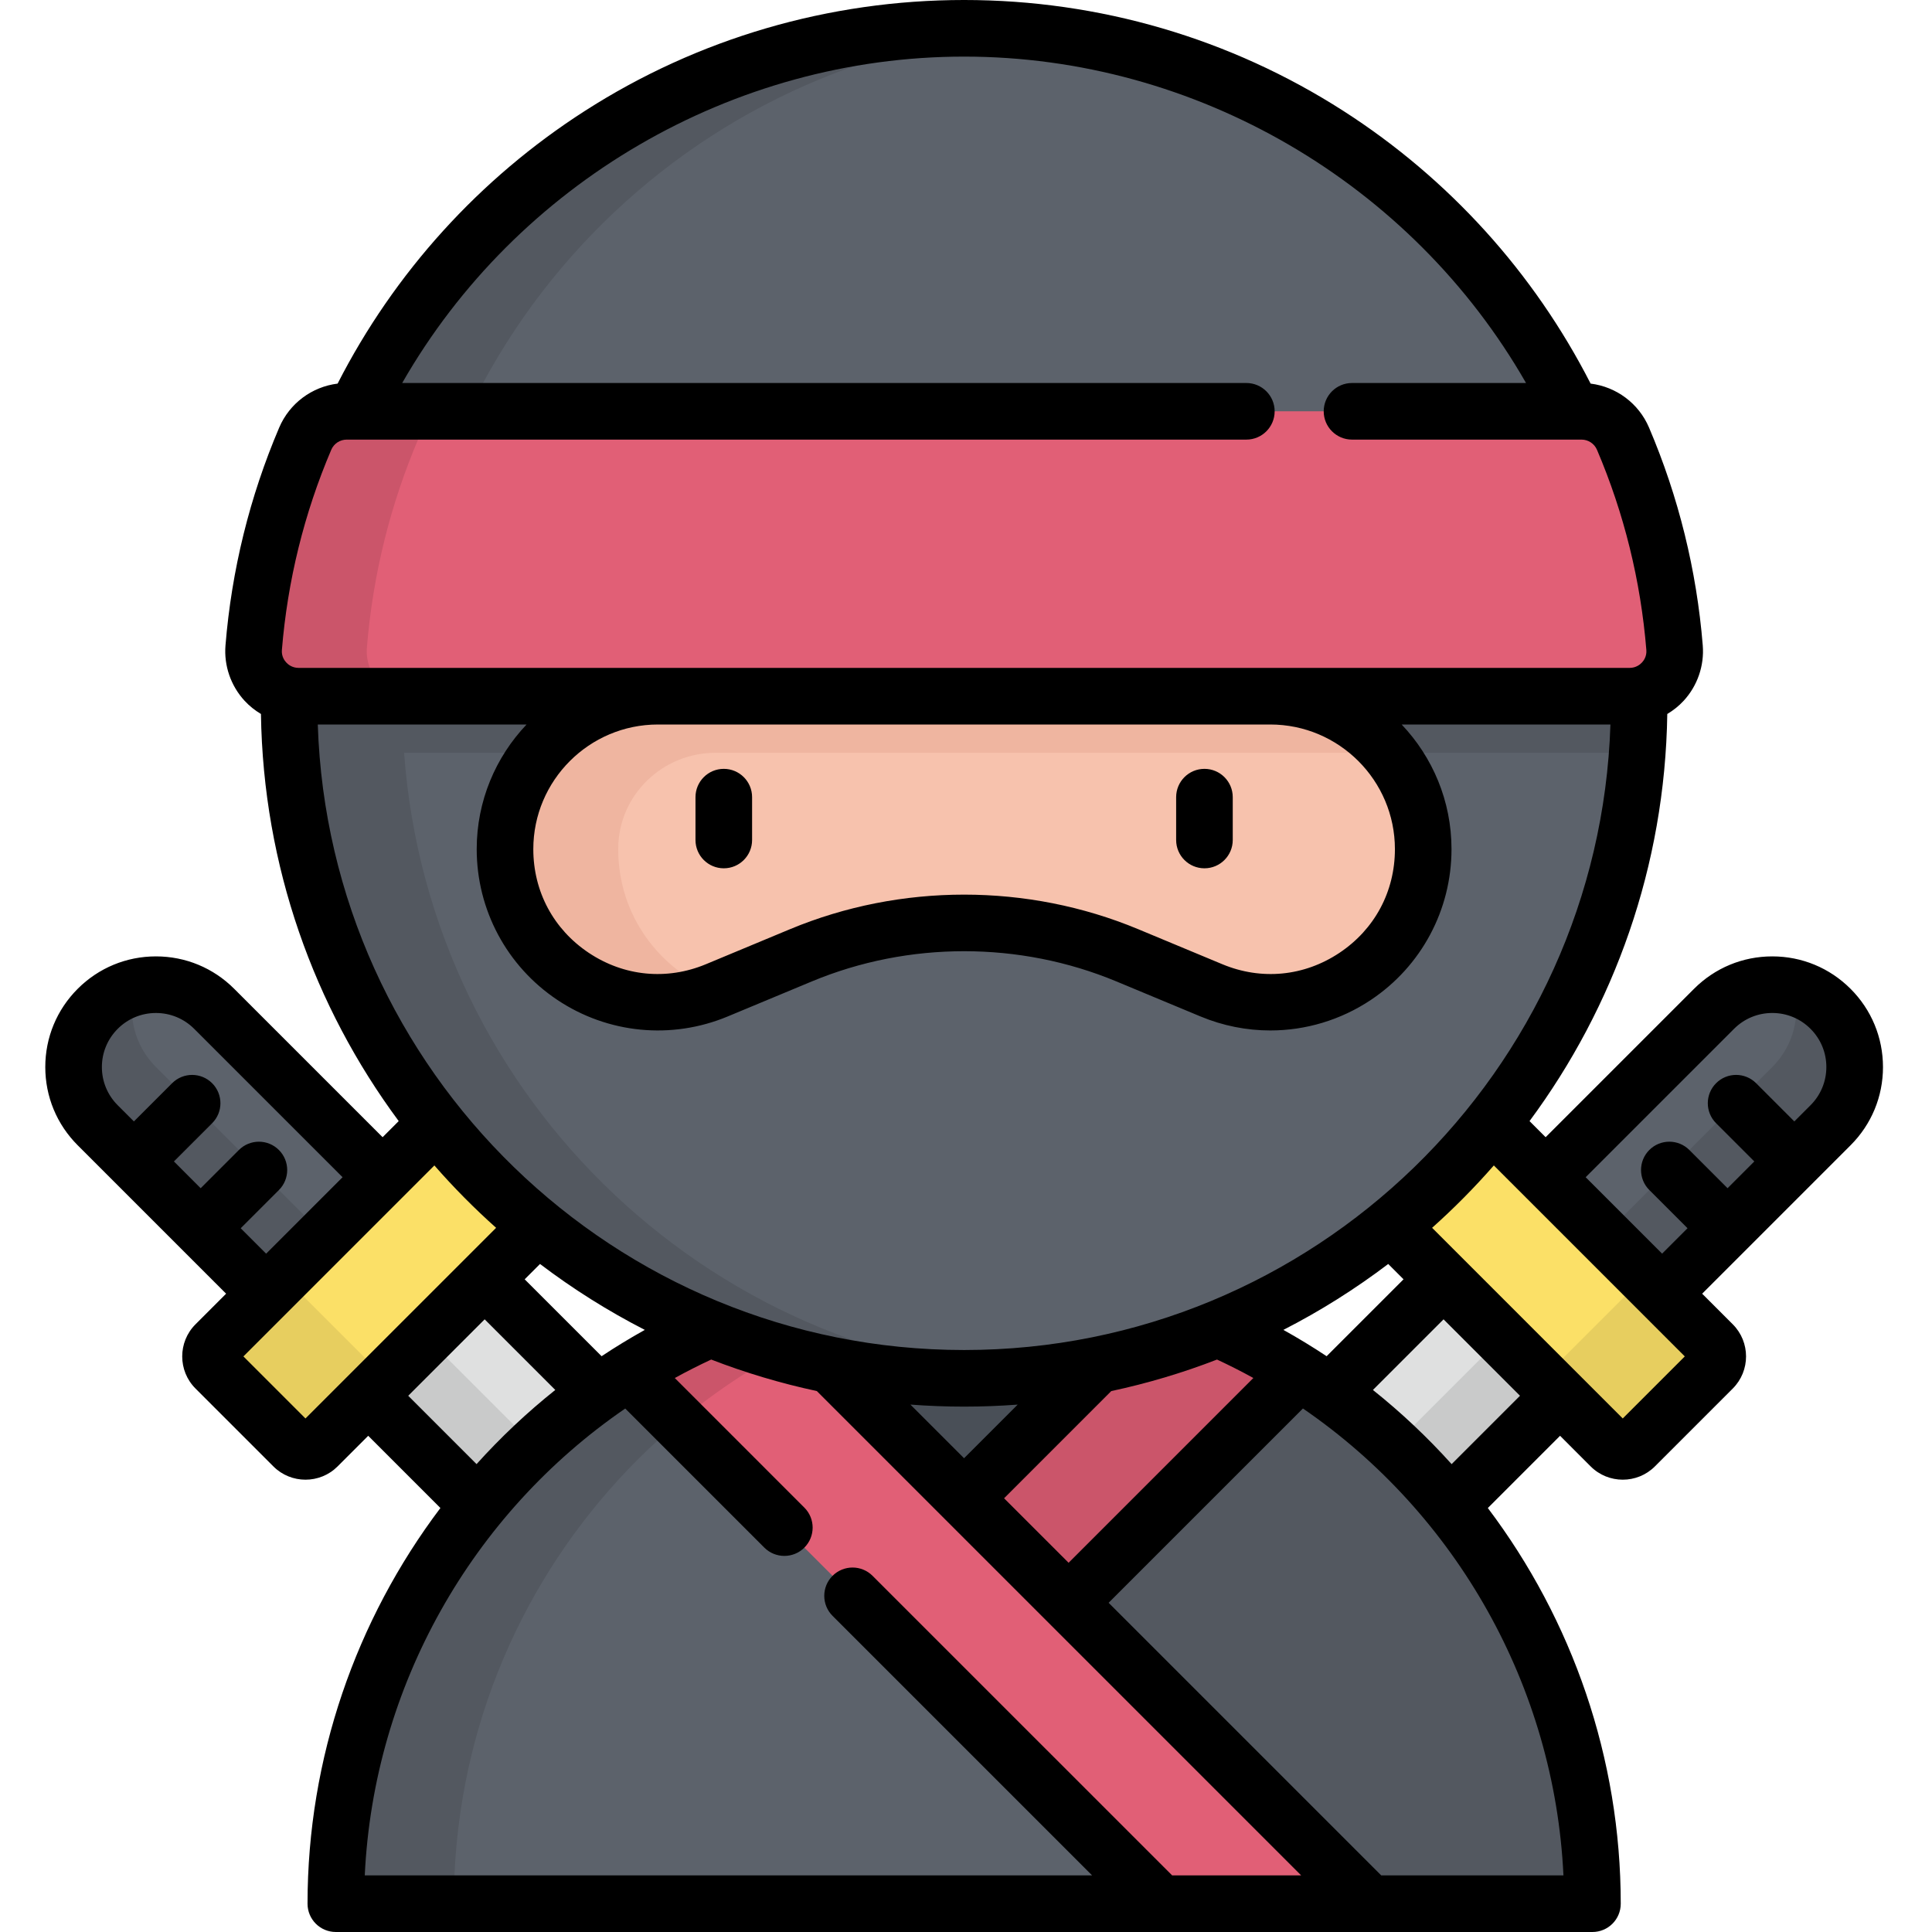
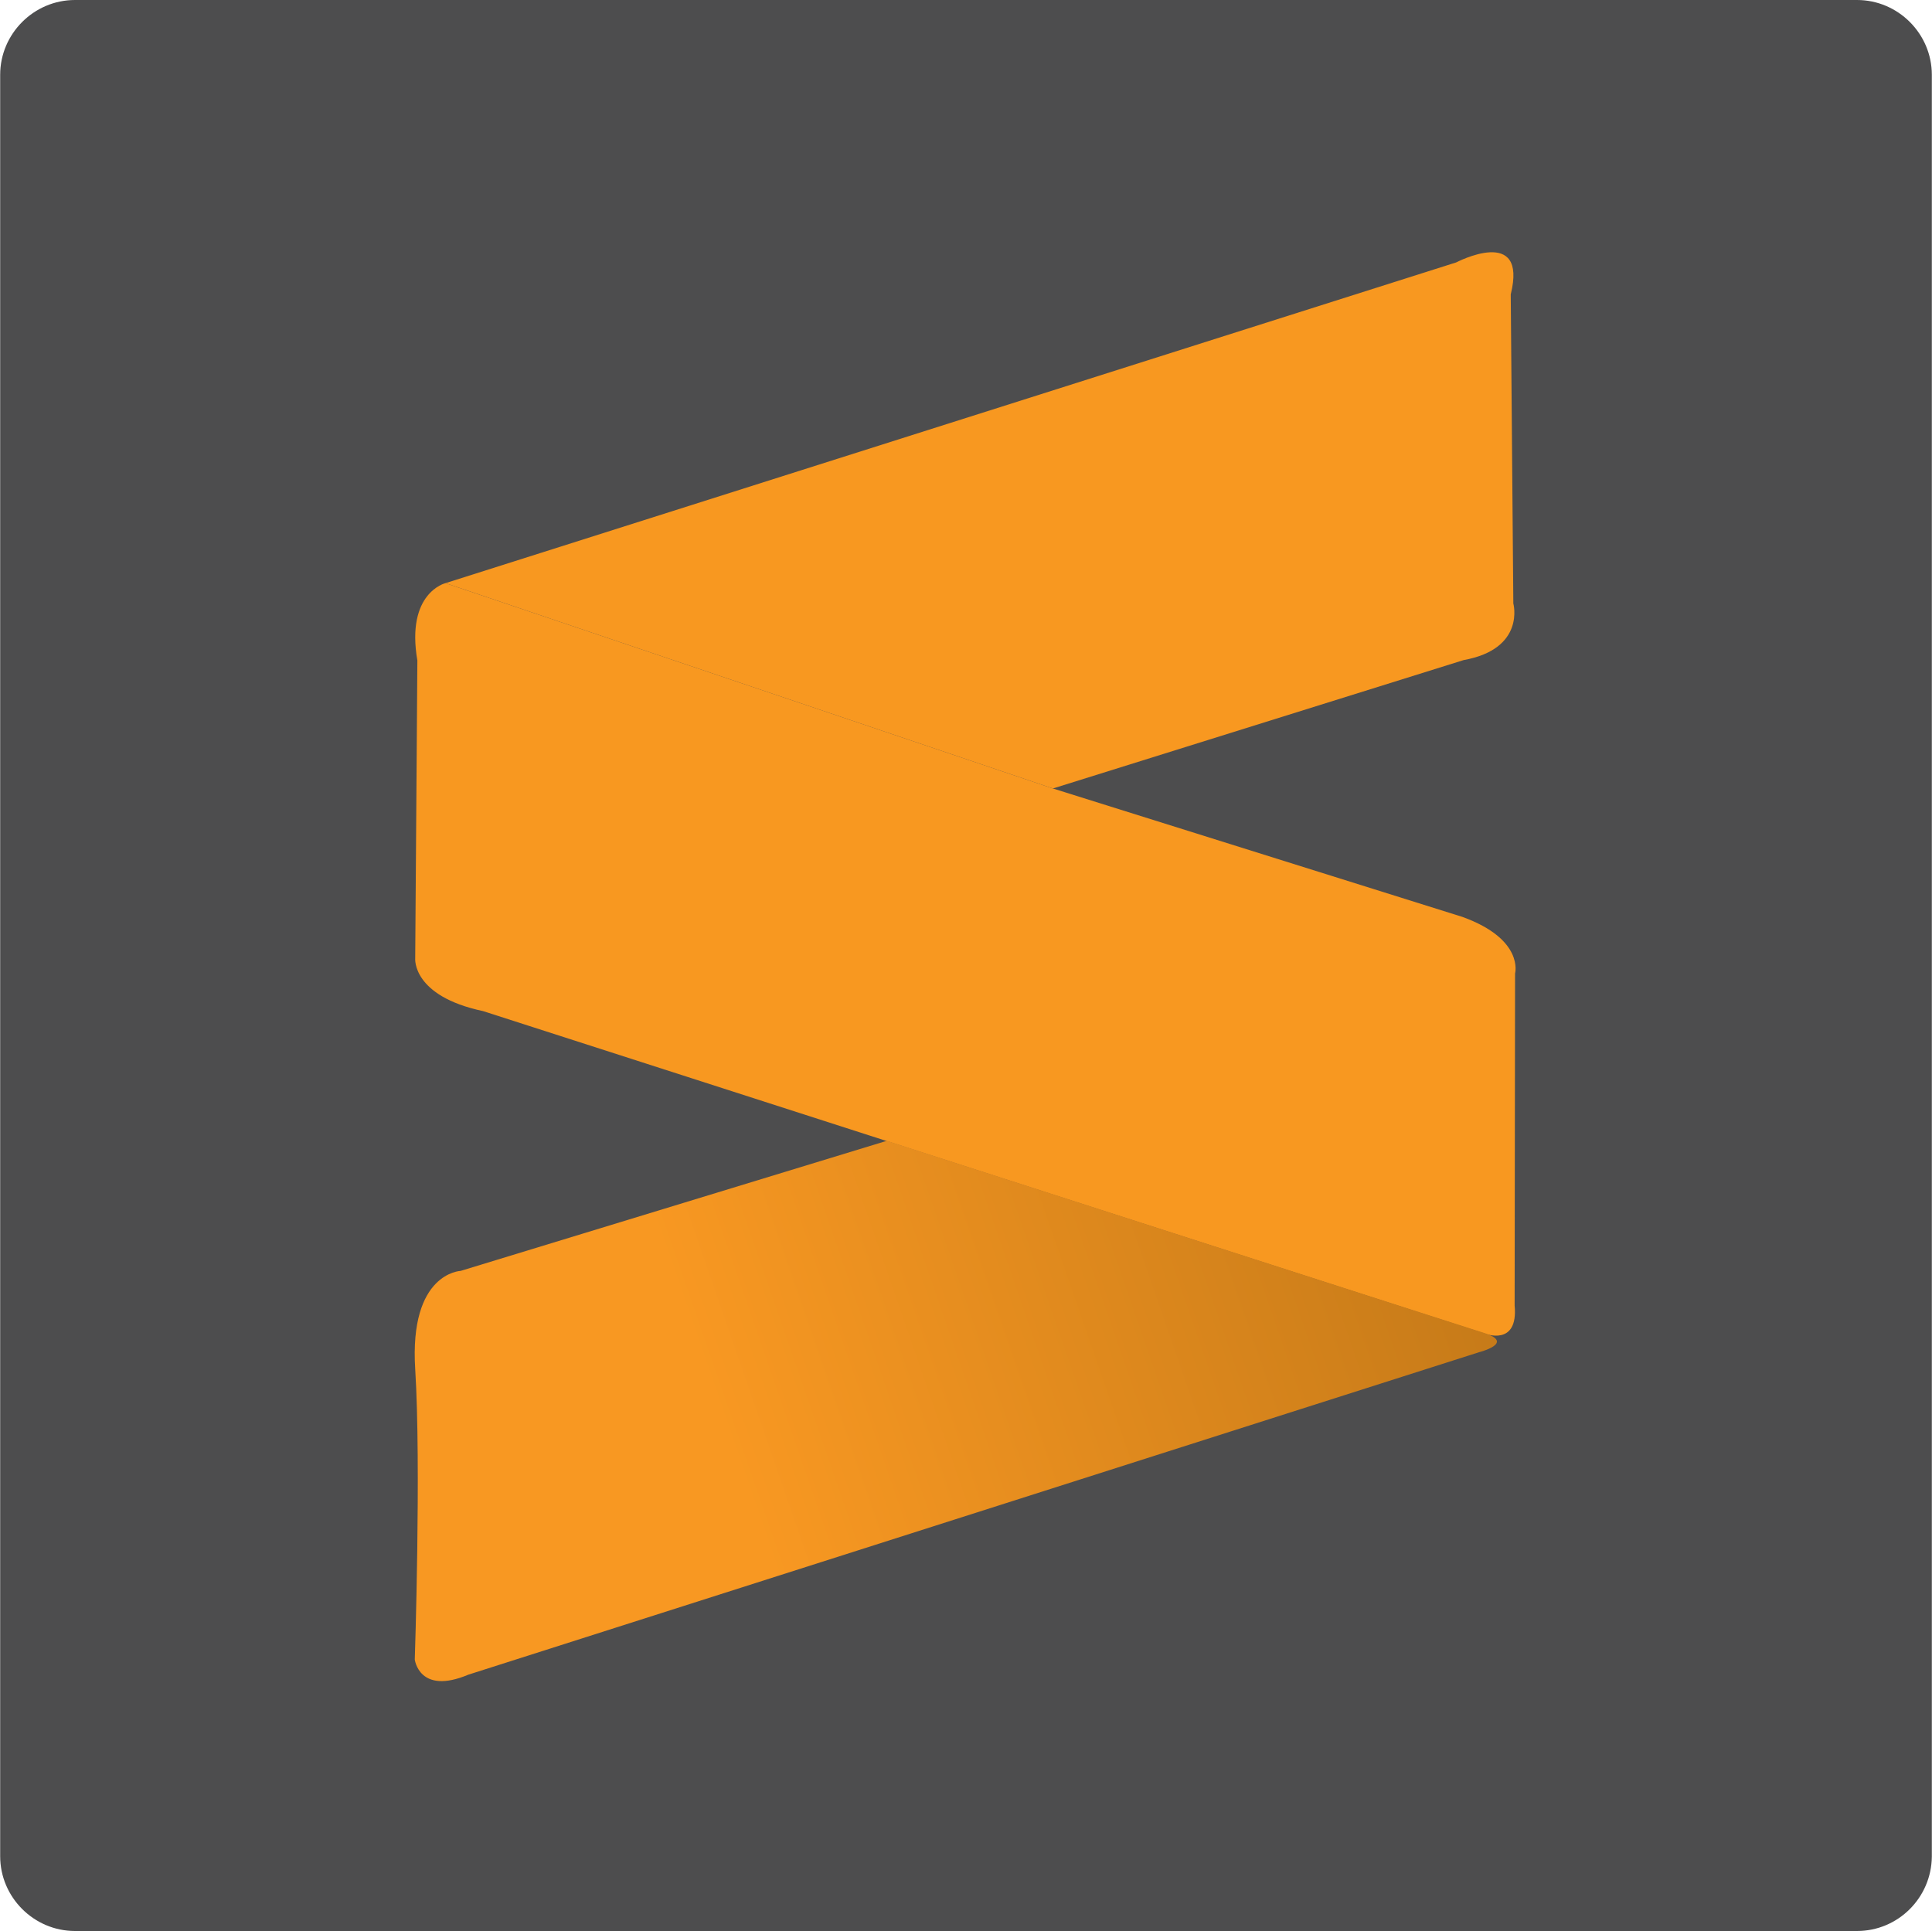
- <svg xmlns="http://www.w3.org/2000/svg" viewBox="-12 0 512 512.001">
-   <path d="m102.914 325.504-30.863 30.863-58.16-58.156c-8.52-8.523-8.52-22.344 0-30.867 8.523-8.52 22.344-8.52 30.867 0zm0 0" fill="#5c626b" />
-   <path d="m23.68 261.699c-3.586.957-6.977 2.836-9.789 5.645-8.52 8.523-8.52 22.344 0 30.867l58.16 58.156 15.434-15.43-58.16-58.16c-5.711-5.711-7.59-13.797-5.645-21.078zm0 0" fill="#535860" />
-   <path d="m72.047 356.367 30.863-30.863 84.078 84.078-30.863 30.863zm0 0" fill="#dfe0e0" />
-   <path d="m72.047 356.367 15.434-15.434 84.078 84.078-15.434 15.434zm0 0" fill="#c9caca" />
-   <path d="m129.855 325.613-57.695 57.695c-1.77 1.773-4.641 1.773-6.414 0l-20.637-20.637c-1.773-1.77-1.773-4.641 0-6.414l57.695-57.695c1.77-1.773 4.645-1.773 6.414 0l20.637 20.637c1.773 1.77 1.773 4.645 0 6.414zm0 0" fill="#fbe067" />
-   <path d="m86.957 362.098-20.637-20.637c-1.77-1.773-1.77-4.645 0-6.418l-21.211 21.215c-1.773 1.77-1.773 4.645 0 6.414l20.637 20.637c1.77 1.773 4.641 1.773 6.414 0l21.215-21.211c-1.773 1.77-4.645 1.77-6.418 0zm0 0" fill="#e7ce5f" />
-   <path d="m384.086 325.504 30.863 30.863 58.16-58.156c8.523-8.523 8.523-22.344 0-30.867-8.523-8.52-22.344-8.52-30.867 0zm0 0" fill="#5c626b" />
-   <path d="m463.324 261.699c3.582.957 6.973 2.836 9.785 5.645 8.523 8.523 8.523 22.344 0 30.867l-58.16 58.156-15.43-15.43 58.156-58.16c5.711-5.711 7.59-13.797 5.648-21.078zm0 0" fill="#535860" />
-   <path d="m330.871 440.453-30.863-30.867 84.078-84.078 30.863 30.867zm0 0" fill="#dfe0e0" />
-   <path d="m315.434 425.016 84.078-84.078 15.434 15.43-84.078 84.078zm0 0" fill="#c9caca" />
-   <path d="m357.145 325.613 57.695 57.695c1.773 1.773 4.645 1.773 6.414 0l20.637-20.637c1.773-1.77 1.773-4.641 0-6.414l-57.695-57.695c-1.77-1.773-4.641-1.773-6.414 0l-20.637 20.637c-1.773 1.77-1.773 4.645 0 6.414zm0 0" fill="#fbe067" />
-   <path d="m400.043 362.098 20.637-20.637c1.77-1.773 1.77-4.645 0-6.418l21.211 21.215c1.773 1.77 1.773 4.645 0 6.414l-20.637 20.637c-1.77 1.773-4.641 1.773-6.414 0l-21.211-21.211c1.77 1.77 4.641 1.77 6.414 0zm0 0" fill="#e7ce5f" />
-   <path d="m76.992 504.5c0-91.961 74.547-166.508 166.508-166.508s166.508 74.547 166.508 166.508zm0 0" fill="#494f57" />
-   <path d="m410.008 504.5h-273.891l158.461-158.516c66.973 21.562 115.43 84.375 115.43 158.516zm0 0" fill="#535860" />
-   <path d="m191.477 504.473h-55.359l158.438-158.488c13.402 4.316 26.062 10.289 37.742 17.668zm0 0" fill="#cb556a" />
-   <path d="m76.992 504.5h273.895l-158.465-158.516c-66.969 21.562-115.43 84.375-115.43 158.516zm0 0" fill="#5c626b" />
-   <path d="m259.137 338.727c-5.148-.477-10.363-.734-15.637-.734-91.961 0-166.508 74.547-166.508 166.508h31.273c-.004-86.688 66.242-157.891 150.871-165.773zm0 0" fill="#535860" />
-   <path d="m295.5 504.473h55.359l-158.438-158.488c-13.402 4.316-26.062 10.289-37.742 17.668zm0 0" fill="#e15f76" />
-   <path d="m201.43 354.996-9.008-9.012c-13.402 4.316-26.062 10.289-37.742 17.668l13.191 13.195c10.215-8.562 21.477-15.914 33.559-21.852zm0 0" fill="#cb556a" />
-   <path d="m422.387 186.387c0 98.793-80.09 178.883-178.887 178.883s-178.887-80.09-178.887-178.883c0-98.797 80.09-178.887 178.887-178.887s178.887 80.09 178.887 178.887zm0 0" fill="#5c626b" />
-   <path d="m94.617 186.387c0-93.746 72.109-170.633 163.883-178.254-4.945-.41-9.945-.633-15-.633-98.793 0-178.883 80.09-178.883 178.887 0 98.793 80.086 178.887 178.883 178.887 5.055 0 10.055-.223 15-.633-91.773-7.621-163.883-84.512-163.883-178.254zm0 0" fill="#535860" />
-   <path d="m64.617 186.387c0 4.379.164 8.723.473 13.023.684.055 1.371.09 2.062.09h352.699c.688 0 1.375-.035 2.059-.09.309-4.301.477-8.645.477-13.023 0-13.625-1.531-26.887-4.414-39.637h-348.941c-2.887 12.75-4.414 26.012-4.414 39.637zm0 0" fill="#535860" />
-   <path d="m309.051 262.457-22.305-9.289c-27.68-11.527-58.812-11.527-86.492 0l-22.305 9.289c-26.699 11.117-56.117-8.5-56.117-37.422 0-22.387 18.148-40.535 40.535-40.535h162.266c22.387 0 40.535 18.148 40.535 40.535 0 28.922-29.418 48.539-56.117 37.422zm0 0" fill="#f7c2ad" />
-   <path d="m324.633 184.5h-162.266c-22.387 0-40.535 18.148-40.535 40.535 0 28.707 28.984 48.23 55.523 37.645-14.582-5.859-25.523-20.016-25.523-37.645 0-.098 0-.195.004-.289.098-14.027 11.723-25.246 25.746-25.246h178.523c-7.43-9.148-18.766-15-31.473-15zm0 0" fill="#efb5a0" />
-   <path d="m67.152 184.5h352.699c6.953 0 12.488-5.918 11.922-12.852-1.59-19.516-6.305-38.148-13.656-55.391-1.879-4.402-6.215-7.258-11-7.258h-327.23c-4.789 0-9.121 2.855-11 7.258-7.352 17.242-12.07 35.875-13.66 55.391-.562 6.934 4.969 12.852 11.926 12.852zm0 0" fill="#e15f76" />
-   <path d="m85.227 171.648c1.59-19.516 6.309-38.148 13.66-55.391 1.879-4.402 6.211-7.258 11-7.258h-30c-4.789 0-9.125 2.855-11 7.258-7.352 17.242-12.07 35.875-13.66 55.391-.562 6.934 4.969 12.852 11.922 12.852h30c-6.953 0-12.484-5.918-11.922-12.852zm0 0" fill="#cb556a" />
-   <path d="m307.191 203.754c-4.145 0-7.5 3.359-7.5 7.5v11.355c0 4.145 3.355 7.5 7.5 7.5 4.141 0 7.5-3.355 7.5-7.5v-11.355c0-4.141-3.359-7.5-7.5-7.5zm0 0" />
-   <path d="m179.812 203.754c-4.145 0-7.5 3.359-7.5 7.5v11.355c0 4.145 3.355 7.5 7.5 7.5 4.141 0 7.5-3.355 7.5-7.5v-11.355c0-4.141-3.359-7.5-7.5-7.5zm0 0" />
-   <path d="m478.41 262.043c-5.539-5.539-12.902-8.59-20.734-8.59s-15.199 3.051-20.734 8.59l-39.332 39.328-4.266-4.27c22.426-30.273 35.902-67.547 36.504-107.887 1.59-.953 3.059-2.113 4.336-3.496 3.656-3.965 5.5-9.316 5.066-14.676-1.625-19.965-6.418-39.391-14.238-57.727-2.742-6.43-8.664-10.809-15.48-11.656-15.031-29.41-37.582-54.328-65.484-72.238-29.988-19.25-64.754-29.422-100.547-29.422-35.789 0-70.559 10.172-100.547 29.422-27.898 17.906-50.449 42.828-65.484 72.238-6.816.848-12.738 5.227-15.48 11.656-7.82 18.336-12.609 37.758-14.234 57.723-.438 5.363 1.41 10.711 5.066 14.68 1.273 1.383 2.742 2.543 4.332 3.492.602 40.344 14.082 77.617 36.508 107.891l-4.27 4.27-39.328-39.328c-5.539-5.539-12.902-8.59-20.738-8.59-7.832 0-15.195 3.051-20.734 8.59-5.539 5.539-8.59 12.902-8.59 20.734 0 7.836 3.051 15.199 8.59 20.734l9.586 9.586c0 .004 0 .004.004.004 0 .004 0 .004.004.004l17.691 17.695h.004v.004l12.039 12.039-8.109 8.113c-4.695 4.691-4.695 12.328 0 17.02l20.637 20.637c2.344 2.348 5.43 3.52 8.512 3.52s6.164-1.172 8.508-3.52l8.113-8.113 19.133 19.137c-22.383 29.656-35.215 66.305-35.215 104.863 0 4.145 3.355 7.5 7.5 7.5h333.016c4.145 0 7.5-3.355 7.5-7.5 0-38.547-12.836-75.195-35.223-104.859l19.141-19.141 8.109 8.113c2.348 2.348 5.43 3.52 8.512 3.52s6.164-1.172 8.512-3.52l20.637-20.637c4.691-4.691 4.691-12.328 0-17.02l-8.113-8.113 12.043-12.039v-.004h.004l17.691-17.695s.004 0 .004-.004c0 0 .004 0 .004-.004l9.586-9.586c5.539-5.539 8.59-12.898 8.59-20.734-.008-7.832-3.059-15.195-8.598-20.734zm-414.562-86.492c-.484-.527-1.277-1.652-1.145-3.293 1.496-18.352 5.895-36.203 13.082-53.055.699-1.645 2.309-2.703 4.102-2.703h238.41c4.141 0 7.5-3.359 7.5-7.5s-3.359-7.5-7.5-7.5h-223.711c30.289-52.914 87.473-86.5 148.914-86.5s118.629 33.586 148.914 86.5h-46.117c-4.141 0-7.5 3.359-7.5 7.5s3.359 7.5 7.5 7.5h58.508c.008 0 .02.004.027.004.012 0 .023-.004.035-.004h2.25c1.789 0 3.398 1.062 4.102 2.703 7.188 16.852 11.586 34.703 13.082 53.055.133 1.641-.66 2.77-1.145 3.293-.5.543-1.594 1.449-3.305 1.449h-352.699c-1.715 0-2.809-.906-3.305-1.449zm293.82 49.484c0 11.234-5.359 21.25-14.707 27.484-9.348 6.23-20.656 7.332-31.027 3.012l-22.305-9.289c-29.316-12.207-62.941-12.207-92.258 0l-22.305 9.289c-10.371 4.316-21.68 3.219-31.027-3.012-9.344-6.234-14.707-16.25-14.707-27.484 0-18.215 14.82-33.035 33.035-33.035h162.266c18.215 0 33.035 14.82 33.035 33.035zm-285.453-33.035h55.332c-8.18 8.617-13.215 20.246-13.215 33.035 0 16.094 7.996 31.035 21.387 39.965s30.258 10.566 45.113 4.379l22.305-9.289c25.648-10.68 55.074-10.68 80.723 0l22.309 9.289c5.957 2.48 12.23 3.703 18.48 3.703 9.336 0 18.609-2.734 26.633-8.082 13.391-8.93 21.383-23.871 21.383-39.965 0-12.789-5.031-24.418-13.211-33.035h55.328c-2.973 91.914-78.656 165.77-171.281 165.77-92.621 0-168.309-73.855-171.285-165.77zm287.738 147.031-20.383 20.379c-3.711-2.461-7.531-4.789-11.457-6.977 9.793-5.012 19.082-10.867 27.781-17.465zm-77.457 29.621c9.641-2.059 19.004-4.863 28.027-8.355 3.281 1.527 6.496 3.156 9.633 4.887l-48.965 48.969-17.098-17.094zm-39.008 17.797-14.219-14.219c4.699.355 9.445.539 14.23.539 4.777 0 9.516-.184 14.203-.535zm-84.602-34.016c-3.922 2.188-7.746 4.512-11.457 6.977l-20.383-20.379 4.062-4.062c8.699 6.598 17.988 12.453 27.777 17.465zm-96.973-47.672c-2.926-2.93-7.676-2.93-10.605 0l-10.129 10.129-7.09-7.094 10.129-10.129c2.93-2.926 2.93-7.676 0-10.605s-7.68-2.93-10.605 0l-10.129 10.129-4.285-4.285c-2.707-2.703-4.199-6.301-4.199-10.129 0-3.824 1.492-7.422 4.199-10.129 2.703-2.703 6.301-4.195 10.129-4.195 3.824 0 7.422 1.492 10.129 4.195l39.328 39.328-20.258 20.262-6.738-6.738 10.129-10.129c2.926-2.93 2.926-7.68-.004-10.609zm7.039 71.148-16.445-16.445 50.609-50.609c5.105 5.844 10.574 11.363 16.359 16.531zm27.23-6.016 20.258-20.258 18.715 18.715c-7.512 5.996-14.488 12.57-20.863 19.656zm202.449 127.105-79.391-79.387c-2.926-2.93-7.676-2.93-10.605 0-2.93 2.926-2.93 7.676 0 10.605l68.785 68.781h-192.754c2.367-50.023 28.305-95.789 69.027-123.723l36.863 36.863c1.465 1.465 3.387 2.195 5.305 2.195s3.84-.73 5.301-2.195c2.93-2.93 2.93-7.68 0-10.605l-34.336-34.34c3.145-1.734 6.363-3.367 9.648-4.898 9.016 3.488 18.367 6.289 27.996 8.352l128.352 128.352zm103.699 0h-48.293l-72.242-72.242 51.496-51.492c40.727 27.934 66.668 73.723 69.039 123.734zm-29.633-108.988c-6.371-7.082-13.348-13.664-20.859-19.656l18.719-18.719 20.258 20.258zm45.348-12.102-50.523-50.523c5.785-5.168 11.254-10.688 16.359-16.531l50.609 50.609zm49.758-83.004-4.285 4.285-10.129-10.129c-2.93-2.93-7.676-2.93-10.605 0-2.93 2.93-2.93 7.68 0 10.605l10.129 10.129-7.09 7.094-10.129-10.129c-2.93-2.93-7.68-2.93-10.609 0-2.926 2.93-2.926 7.68 0 10.605l10.129 10.129-6.738 6.738-20.258-20.258 39.328-39.328c2.707-2.707 6.305-4.195 10.129-4.195 3.828 0 7.426 1.488 10.129 4.195 2.707 2.707 4.199 6.301 4.199 10.129-.004 3.828-1.492 7.426-4.199 10.129zm0 0" />
+ <svg xmlns="http://www.w3.org/2000/svg" viewBox="26.6 26.6 446.8 446.7" width="2500" height="2499">
+   <linearGradient id="a" gradientUnits="userSpaceOnUse" x1="136.178" x2="372.681" y1="369.638" y2="287.81">
+     <stop offset=".233" stop-color="#f89822" />
+     <stop offset="1" stop-color="#c27818" />
+   </linearGradient>
+   <path d="M456.1 473.3H43.9c-9.5 0-17.3-7.8-17.3-17.3V43.9c0-9.5 7.8-17.3 17.3-17.3h412.2c9.5 0 17.3 7.8 17.3 17.3v412.2c-.1 9.5-7.8 17.2-17.3 17.2z" fill="#4d4d4e" />
+   <path d="M129.6 161.5l233.8-74.2s16.6-8.7 12.6 7.4l.6 71.5s2.9 10.5-11.5 13.1l-95 29.7z" fill="#f89820" />
+   <path d="M129.6 161.5s-9.2 2.2-6.5 17.9l-.5 68.9s-.8 8.7 15.7 12.2L370 335.1s7.8 3.1 6.9-6.5l.1-76.8s2.2-7.9-12.2-13.1L270.1 209z" fill="#f89820" />
+   <path d="M231.7 290.5l-98.6 30.1s-11.9.4-10.5 22.7-.1 67.2-.1 67.2 1 8.3 12.4 3.5l233.8-74.6s8.3-2.1 1.3-4.4c-7-2.2-138.3-44.5-138.3-44.5z" fill="url(#a)" />
</svg>
